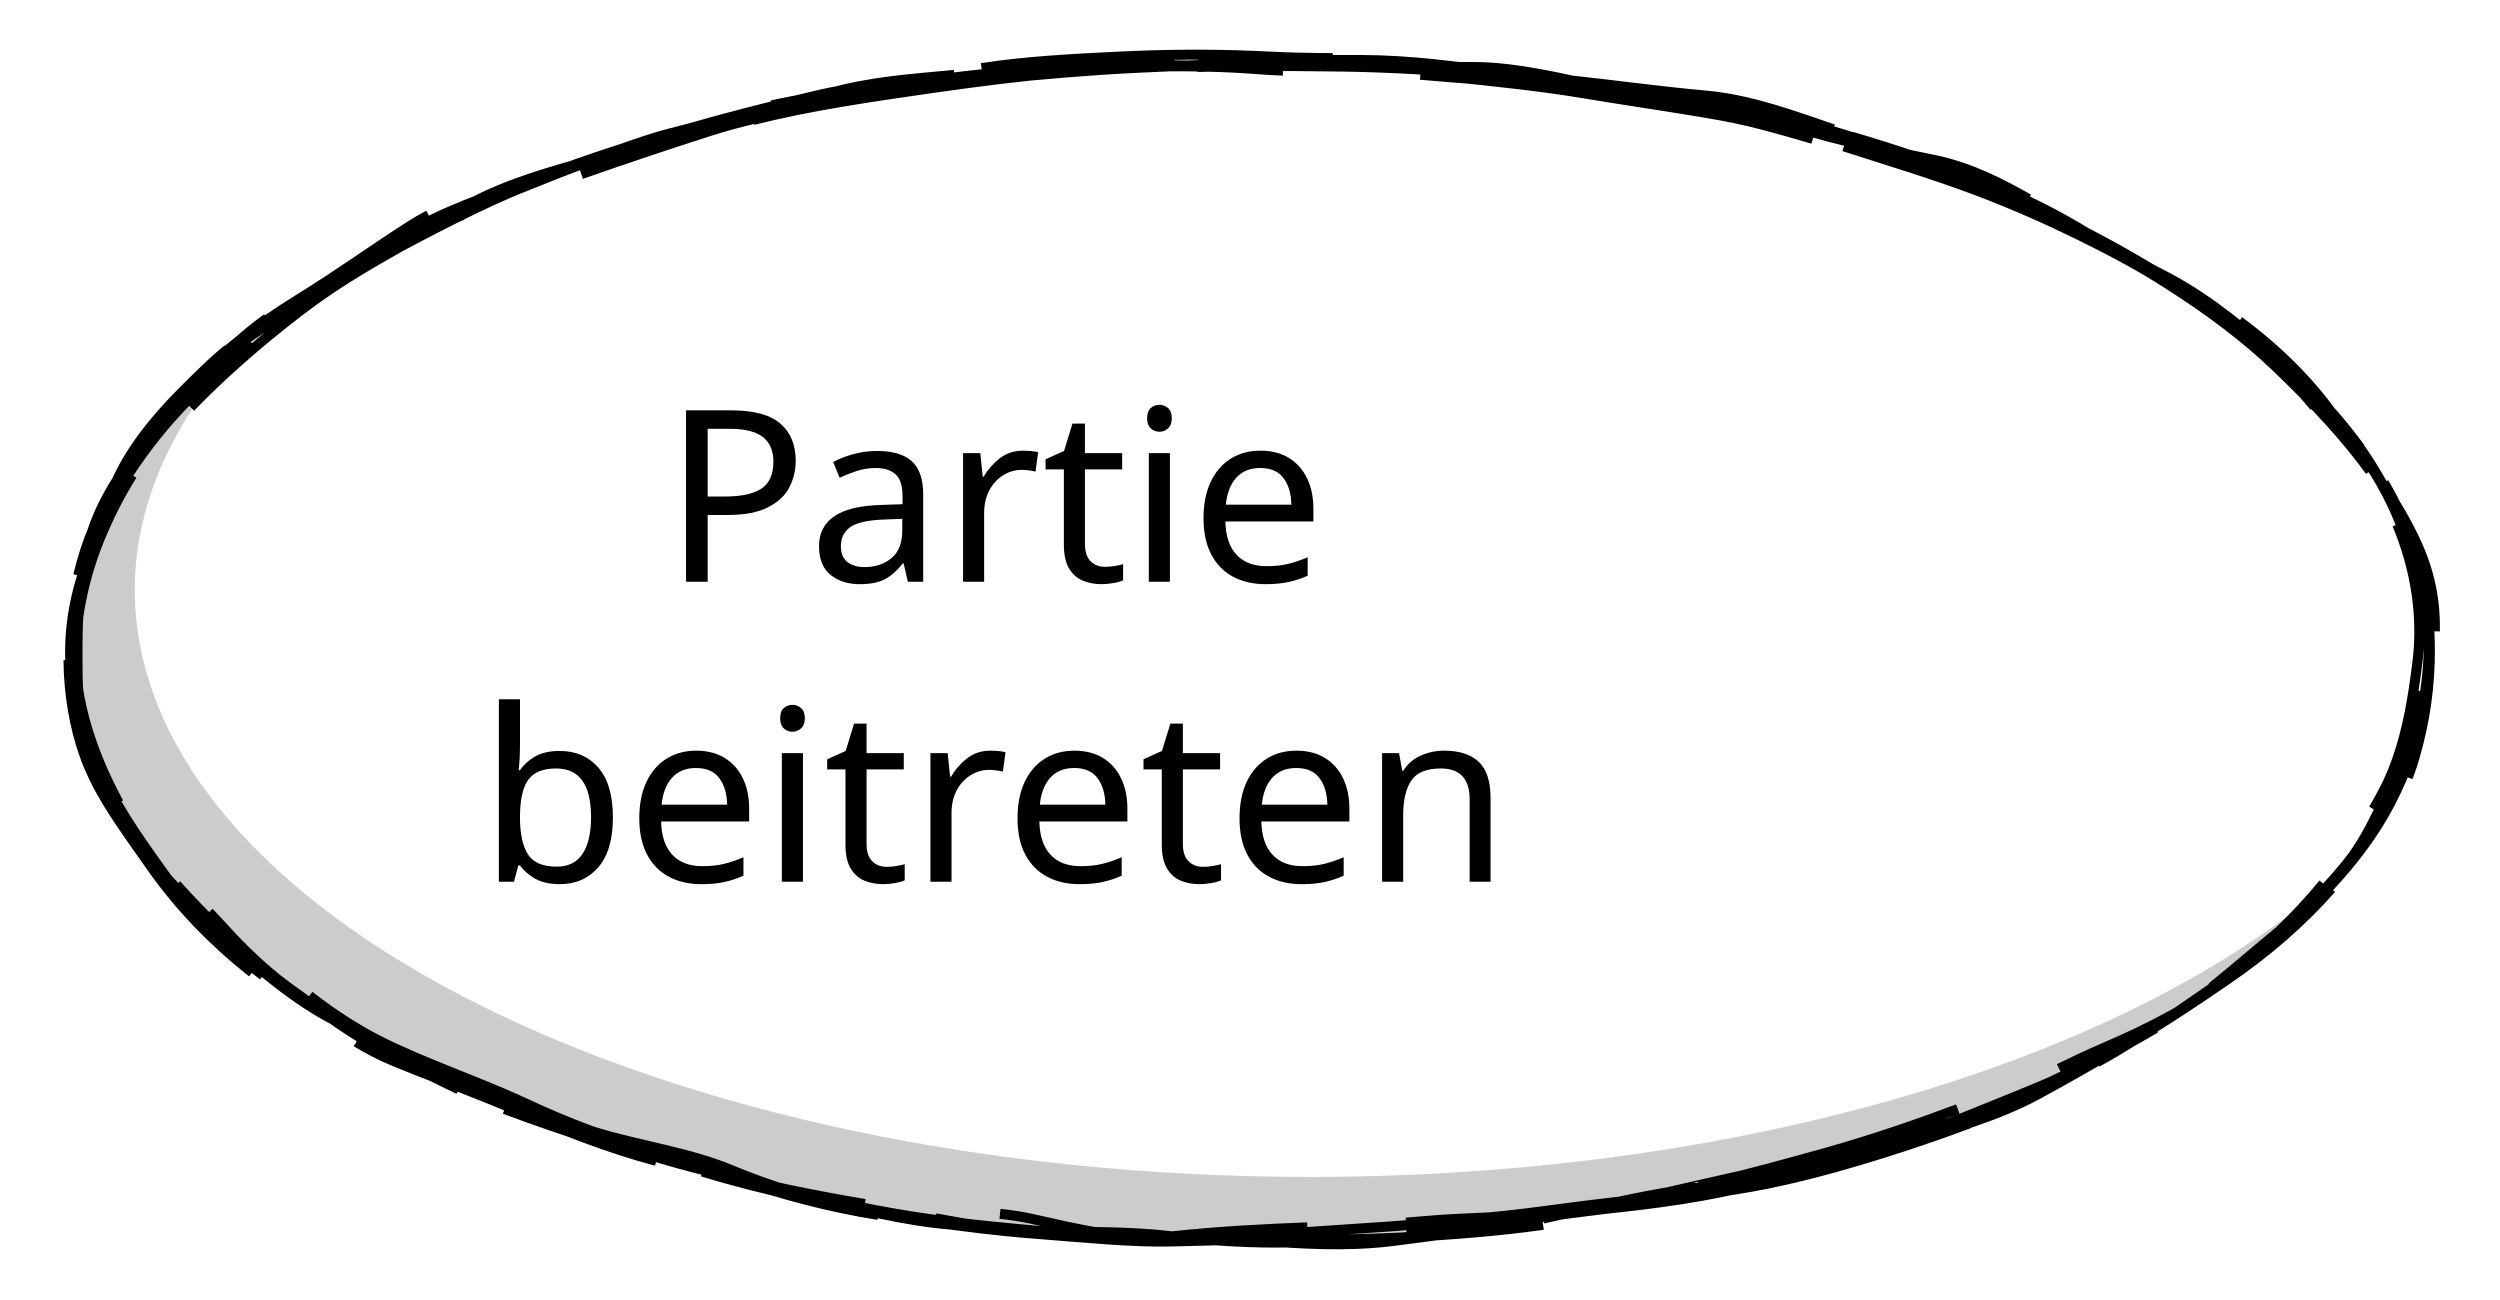
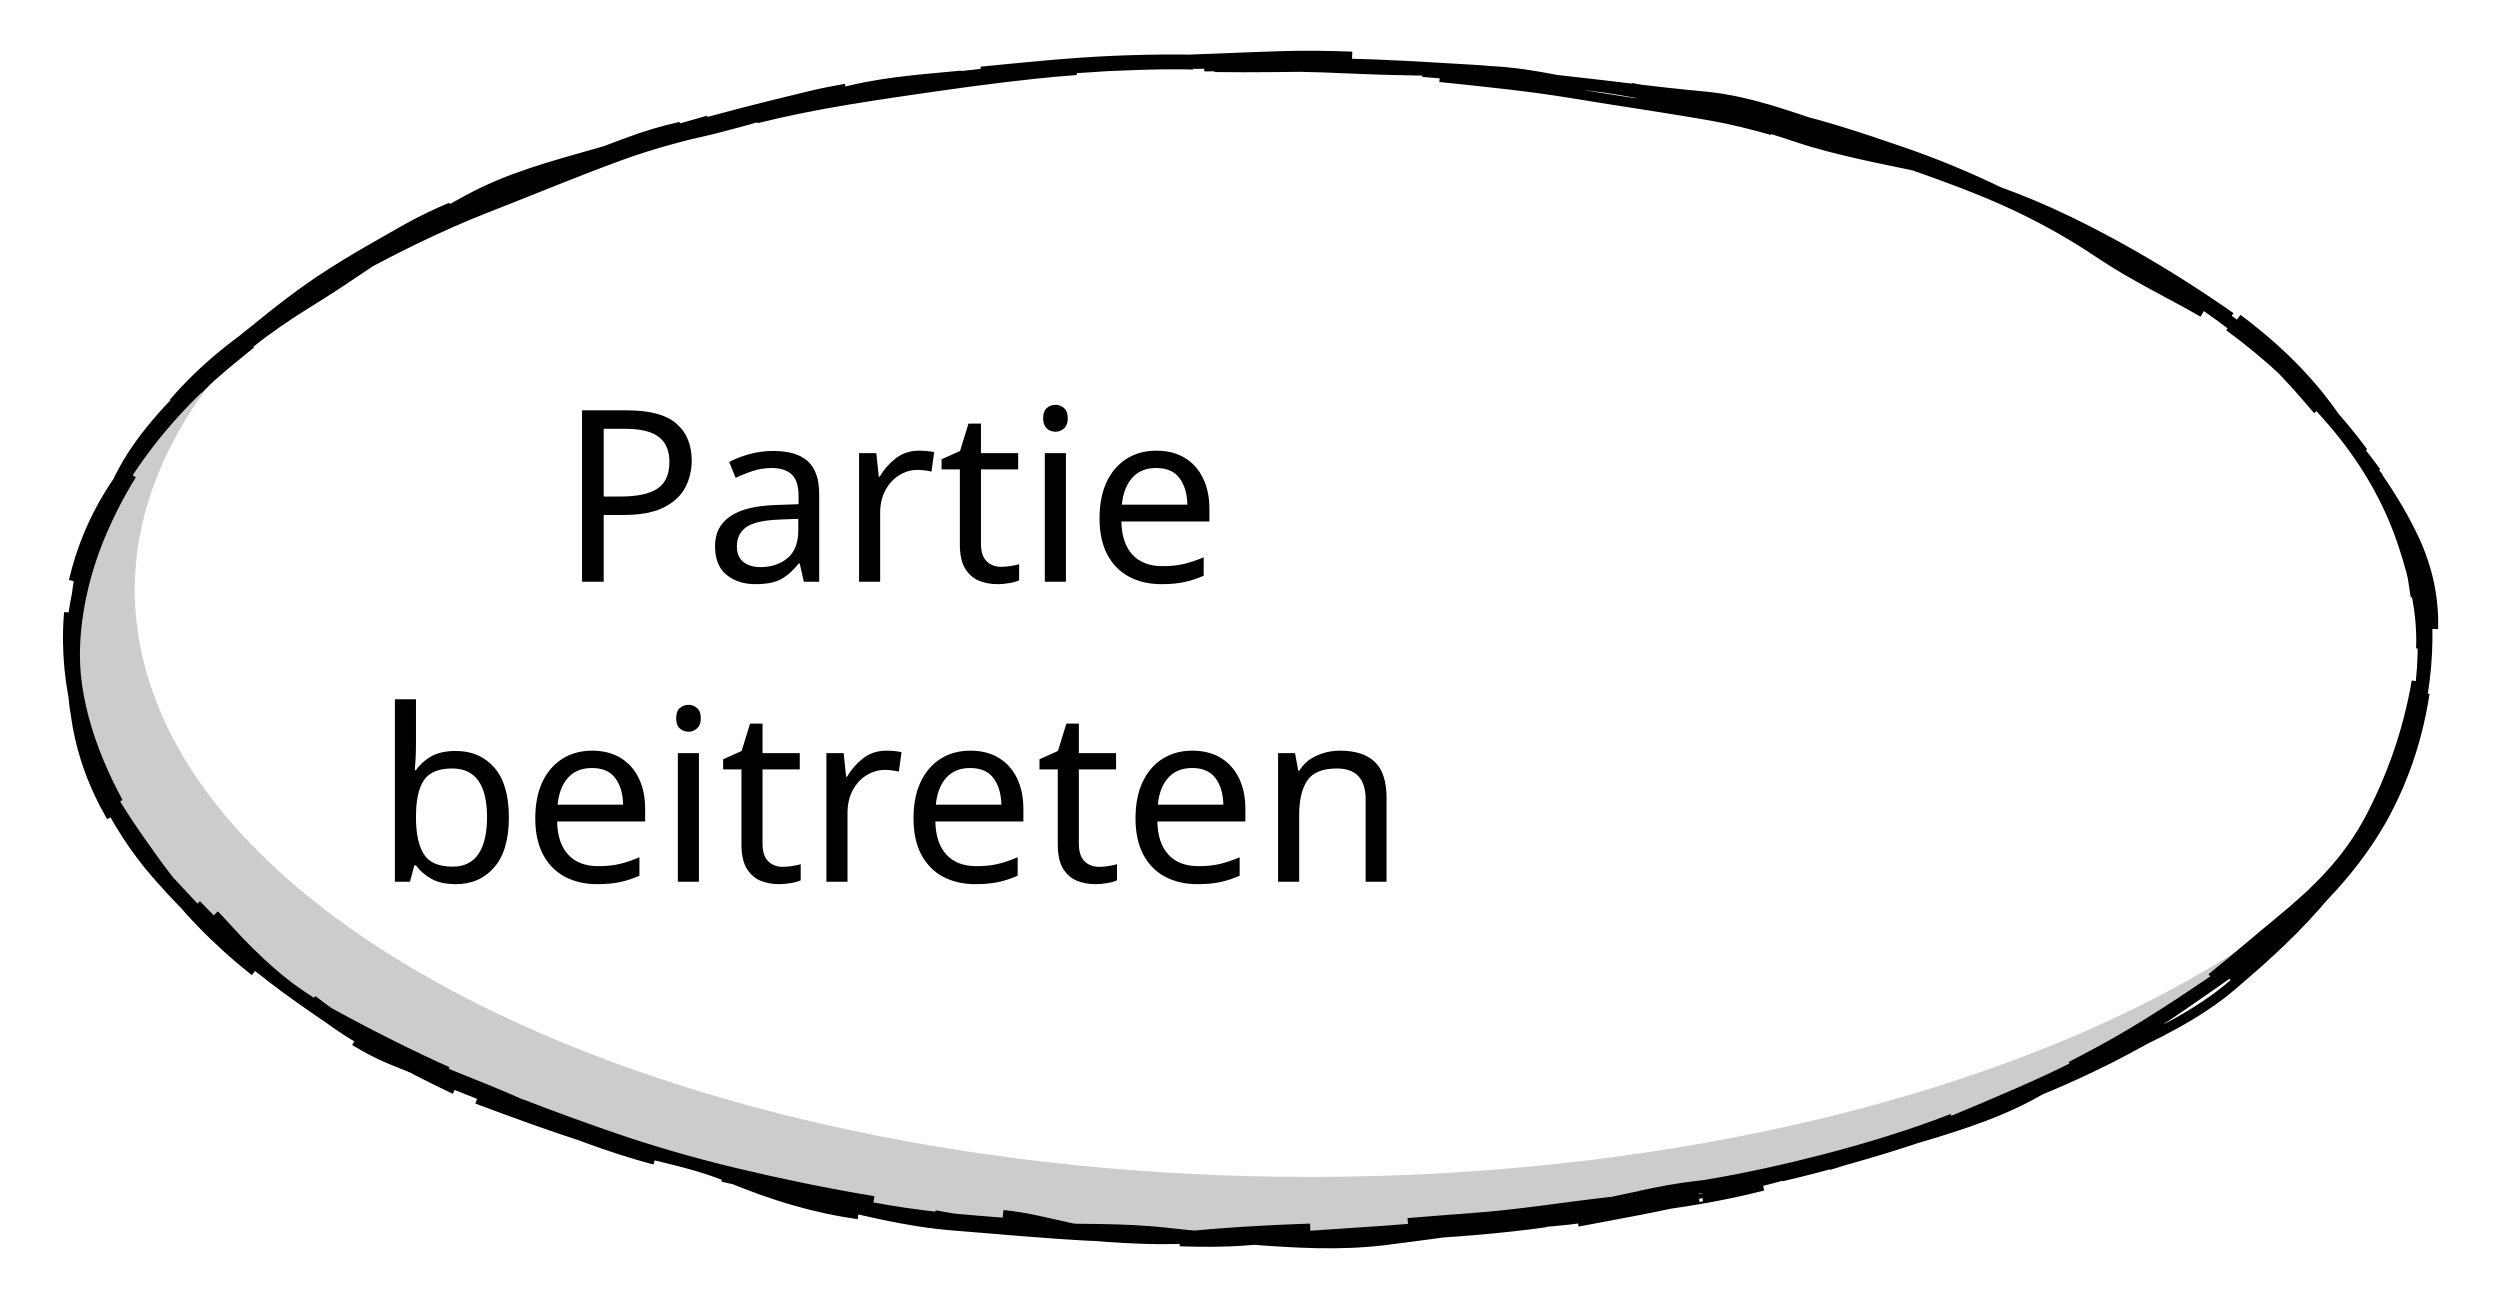
<svg xmlns="http://www.w3.org/2000/svg" height="130" width="250" version="1.1" id="svg1">
  <defs id="defs1">
    </defs>
-   <path id="ellipse1" style="fill:#cccccc;fill-opacity:1;stroke:none;stroke-width:0.6;stroke-dasharray:none" d="M 23.54,35.26 A 117.6,58.8 0 0 0 7.472,64.893 a 117.6,58.8 0 0 0 117.6,58.8 117.6,58.8 0 0 0 107.532,-35.167 117.6,58.8 0 0 1 -101.532,29.167 117.6,58.8 0 0 1 -117.6,-58.8 117.6,58.8 0 0 1 10.068,-23.633 z" />
-   <path style="fill:none;fill-opacity:0.125;stroke:#000000;stroke-width:1.667;stroke-dasharray:none" id="path1" d="m 396.094,105.038 c -0.307,4.779 -1.562,9.673 -3.592,14.515 -1.061,2.531 -2.33,5.04 -3.776,7.502 -2.174,3.7 -4.743,7.32 -7.749,10.786 -2.108,2.431 -4.444,4.802 -7.029,7.084 -2.305,2.034 -4.792,4.229 -7.242,6.316 m 13.705,-12.306 c -4.831,5.397 -10.41,10.735 -16.846,15.234 -5.464,3.82 -12.632,8.925 -19.391,12.933 0,0 0,0 0,0 -1.015,0.602 -2.048,1.188 -3.098,1.761 m 10.918,-6.816 c -4.382,2.56 -8.912,5.153 -13.351,7.465 -2.039,1.062 -4.099,2.087 -6.178,3.05 -6.151,2.851 -14.308,6.271 -22.628,9.632 0,0 0,0 0,0 -1.882,0.76 -3.698,1.403 -5.471,1.956 m 13.478,-7.454 c -7.167,2.684 -14.206,5.075 -21.322,7.097 -6.537,1.857 -14.301,3.918 -21.749,5.761 7.3e-4,-1.8e-4 -0.769,0.19 -0.768,0.19 -6.395,1.574 -13.021,2.716 -20.112,4.064 m 30.997,-4.753 c -3.109,0.8 -6.318,1.485 -9.602,2.074 -4.407,0.79 -8.924,1.403 -13.487,1.894 -7.723,0.83 -15.388,2.123 -23.383,2.564 -4.286,0.237 -8.421,0.665 -12.521,1.131 m 22.829,-0.735 c -7.397,1.044 -15.37,1.663 -23.203,2.075 -7.728,0.407 -15.77,0.533 -24.079,0.105 0,0 -1e-5,0 -1e-5,0 -0.535,-0.028 -1.065,-0.053 -1.592,-0.076 -1.902,-0.085 -3.754,-0.146 -5.575,-0.201 m 15.151,-1.477 c -3.535,0.125 -7.117,0.289 -10.684,0.51 -4.068,0.252 -8.108,0.578 -12.03,1 0,0 0,0 0,0 -7.385,0.795 -15.506,-1.215 -22.96,-2.881 -1.817,-0.406 -3.669,-0.687 -5.544,-0.886 m 15.286,3.604 c -7.837,-0.679 -15.738,-1.296 -23.826,-2.307 -8.221,-1.027 -15.437,-2.43 -22.784,-4.213 -0.804,-0.195 -1.607,-0.384 -2.409,-0.569 m 13.439,3.661 c -4.074,-0.639 -8.162,-1.511 -12.2,-2.558 -3.589,-0.93 -7.143,-1.999 -10.619,-3.167 -7.729,-2.597 -15.395,-3.963 -22.853,-6.242 -5.956,-1.82 -11.472,-3.787 -16.6,-5.67 m 25.021,7.102 c -7.656,-2.179 -14.753,-4.876 -21.149,-7.877 -5.828,-2.735 -12.54,-5.172 -18.804,-7.857 -1.133,-0.485 -2.25,-0.978 -3.35,-1.48 -5.63,-2.575 -10.201,-5.627 -14.26,-8.768 M 67.985,173.396 c -1.998,-0.946 -3.97,-1.916 -5.913,-2.916 -5.196,-2.674 -10.125,-5.531 -14.758,-8.655 0,0 -3e-6,0 -3e-6,0 -7.182,-4.842 -13.201,-9.245 -18.787,-14.7 -2.829,-2.763 -5.317,-5.295 -7.575,-7.85 m 12.62,14.644 c -6.397,-5.065 -11.87,-10.7 -16.388,-17.014 -0.129,-0.181 -0.258,-0.362 -0.386,-0.544 0,0 0,0 0,0 C 12.002,129.537 8.682,125.053 6.384,119.633 6.119,119.009 5.872,118.381 5.644,117.746 3.995,113.161 2.997,107.488 2.962,101.874 m 8.37,23.776 C 10.144,123.468 9.078,121.259 8.153,119.045 6.121,114.18 4.791,109.338 4.305,104.725 4.184,103.578 4.123,102.383 4.12,101.153 4.105,95.027 5.532,87.998 8.192,81.542 c 0,0 4e-7,-10e-7 4e-7,-10e-7 -3.4e-6,8e-6 0.044,-0.108 0.044,-0.108 C 9.738,77.806 11.498,74.348 13.565,71.021 M 4.645,90.514 c 0.658,-3.115 1.59,-6.172 2.808,-9.186 1.667,-4.126 3.868,-8.167 6.643,-12.192 1.463,-2.123 3.045,-4.198 4.754,-6.223 3.178,-3.766 6.808,-7.373 10.983,-10.824 1.214,-1.003 2.456,-2.016 3.716,-3.027 M 23.308,59.71 c 4.971,-5.146 11.144,-10.653 18.327,-16.136 6.608,-5.045 12.379,-8.189 19.369,-12.167 0.221,-0.126 0.444,-0.251 0.669,-0.375 2.183,-1.205 4.522,-2.32 6.985,-3.367 M 51.579,35.411 c 2.831,-1.534 5.854,-3.108 8.999,-4.639 3.917,-1.907 8.103,-3.787 12.436,-5.468 7.249,-2.812 14.298,-5.798 22.086,-8.632 10e-7,-1e-6 2e-6,-1e-6 3e-6,-1e-6 5.584,-2.032 11.087,-3.432 16.841,-4.736 m -27.033,8.214 c 7.203,-2.552 14.316,-4.659 21.518,-6.276 5.218,-1.171 11.02,-2.861 17.057,-4.64 1.953,-0.576 3.936,-1.162 5.883,-1.727 7.112,-2.065 13.98,-2.487 21.238,-3.182 m -30.431,5.069 c 1.745,-0.369 3.477,-0.716 5.201,-1.038 5.86,-1.094 11.644,-1.905 17.619,-2.345 7.373,-0.543 14.591,-1.958 21.964,-2.502 6.474,-0.467 14.641,-1.051 22.342,-1.288 m -32.156,0.977 c 7.461,-1.157 15.392,-1.556 23.276,-1.936 7.321,-0.353 14.944,-0.431 22.911,-0.073 0.494,0.022 0.989,0.046 1.486,0.071 3.96,0.203 7.507,0.252 10.855,0.271 m -22.428,0.74 c 2.726,-0.022 5.421,-0.035 8.106,-0.027 5.16,0.016 10.278,0.107 15.512,0.352 0,0 0,0 0,0 8.015,0.374 15.245,0.441 22.255,0.413 5.004,-0.02 10.806,1.038 16.577,2.294 M 228.275,4.303 c 7.604,0.678 15.918,1.218 24.223,1.917 8.434,0.709 15.136,2.341 21.738,3.764 -2e-5,-4.6e-6 0.091,0.02 0.091,0.02 5.773,1.247 12.693,2.974 19.352,4.992 M 265.375,7.681 c 3.495,0.61 6.982,1.275 10.439,1.991 4.191,0.868 8.334,1.809 12.391,2.816 7.741,1.921 15.118,3.899 22.062,5.914 6.871,1.993 13.98,5.051 20.229,7.901 M 300.21,14.645 c 7.462,2.191 15.109,4.8 22.196,7.611 6.194,2.457 11.843,5.28 17.095,8.51 1.209,0.743 2.395,1.508 3.561,2.293 5.72,3.853 11.74,6.656 17.241,9.852 M 332.133,27.942 c 1.955,0.899 3.876,1.822 5.763,2.77 5.266,2.645 10.264,5.478 14.97,8.475 0,0 0,2e-6 0,2e-6 7.146,4.549 12.972,8.972 17.976,13.756 3.141,3.002 6.277,6.144 9.235,9.438 2.352,2.619 4.536,5.274 6.477,7.957 m -21.813,-24.96 c 6.638,4.937 11.852,10.233 15.682,15.63 0.239,0.337 0.483,0.677 0.729,1.019 4.477,6.205 9.163,12.141 12.641,19.275 0.064,0.131 0.128,0.263 0.19,0.395 0,10e-7 0,10e-7 0,10e-7 2.656,5.561 3.469,10.543 3.376,15.366 m -8.488,-24.766 c 1.602,2.72 2.976,5.549 4.094,8.43 1.725,4.444 2.838,9.003 3.269,13.528 0.184,1.928 0.284,3.871 0.293,5.831 0.026,5.901 -0.776,11.925 -2.592,18.104 -0.203,0.69 -0.422,1.368 -0.656,2.034 -0.139,0.395 -0.283,0.786 -0.433,1.173 m 1.503,-14.478 c -0.688,4.08 -1.776,8.402 -3.356,12.828 -1.183,3.314 -2.649,6.708 -4.434,10.082 -1.839,3.478 -4.046,6.51 -6.625,9.338 -2.581,2.828 -5.44,5.355 -8.68,8.018 -3.595,2.955 -7.233,6.108 -11.069,9.204 m 19.914,-16.433 c -4.762,5.409 -10.69,10.621 -17.675,15.369 -5.997,4.076 -12.824,8.694 -20.016,12.605 0,0 -1e-5,0 -1e-5,0 -1.307,0.711 -2.62,1.408 -3.941,2.094 -0.42,0.218 -0.841,0.435 -1.263,0.652 m 13.603,-7.532 c -4.07,2.253 -7.712,4.382 -11.866,6.759 -2.599,1.488 -5.27,2.996 -7.939,4.427 -6.383,3.421 -13.914,5.64 -21.535,7.879 0,0 0,0 0,0 -3.77,1.108 -7.679,2.344 -11.984,3.681 m 18.72,-7.216 c -6.927,2.702 -14.095,4.869 -21.096,6.698 -5.793,1.514 -13.127,3.197 -20.353,4.38 -0.973,0.159 -1.945,0.31 -2.912,0.449 -7.822,1.13 -14.942,2.979 -23.126,4.739 m 33.916,-6.576 c -2.74,0.657 -5.547,1.254 -8.403,1.791 -4.753,0.894 -9.63,1.618 -14.534,2.17 -7.622,0.857 -15.259,2.123 -22.968,2.669 -3.528,0.25 -7.05,0.546 -10.604,0.832 m 20.538,-1.816 c -7.782,0.915 -15.409,1.681 -23.204,2.225 -7.729,0.54 -15.449,1.008 -23.088,1.62 -0.064,0.005 -0.128,0.01 -0.192,0.015 -3.651,0.282 -7.344,0.262 -11.019,0.142 m 20.149,0.162 c -3.206,0.087 -6.339,0.167 -9.39,0.244 -4.407,0.111 -8.614,0.216 -12.736,0.331 0,0 0,0 0,0 -6.978,0.196 -15.66,-0.716 -23.374,-1.305 -5.866,-0.448 -11.712,-1.187 -17.532,-2.02 m 27.345,2.385 c -8.142,-0.82 -15.943,-1.25 -24.084,-2.07 -8.359,-0.851 -15.44,-2.37 -22.701,-3.973 -0.593,-0.131 -1.187,-0.263 -1.78,-0.397 -5.619,-1.265 -11.147,-2.637 -16.43,-4.261 m 27.055,5.4 c -4.031,-0.666 -8.083,-1.425 -12.091,-2.25 -3.638,-0.749 -7.245,-1.554 -10.776,-2.396 -7.756,-1.85 -14.857,-3.954 -21.288,-6.195 -4.47,-1.558 -9.495,-3.357 -14.543,-5.336 m 24.093,7.838 c -7.947,-2.367 -14.759,-4.825 -21.251,-7.731 -5.587,-2.501 -12.195,-4.835 -17.894,-6.965 -1.267,-0.474 -2.51,-0.944 -3.728,-1.417 -5.662,-2.197 -10.783,-5.856 -15.308,-9.405 m 24.691,13.405 c -1.932,-0.809 -3.836,-1.679 -5.709,-2.589 -5.35,-2.598 -10.668,-5.633 -15.646,-8.574 0,0 -10e-7,0 -10e-7,0 -7.477,-4.419 -12.879,-9.359 -17.572,-14.566 -0.745,-0.826 -1.511,-1.64 -2.284,-2.441 m 9.016,10.529 c -6.606,-5.076 -11.852,-10.548 -16.228,-16.525 -0.121,-0.166 -0.242,-0.332 -0.362,-0.498 0,0 0,0 0,0 -4.666,-6.475 -8.266,-11.692 -10.812,-17.785 -0.294,-0.703 -0.57,-1.412 -0.829,-2.127 -1.987,-5.492 -3.008,-11.215 -3.086,-16.926 -0.023,-1.675 0.035,-3.349 0.174,-5.016 m 6.533,30.95 c -1.523,-2.621 -2.774,-5.305 -3.748,-8.02 -1.639,-4.568 -2.496,-9.232 -2.547,-13.865 -0.019,-1.752 -0.036,-3.486 -0.023,-5.248 0.042,-5.905 0.421,-11.929 2.096,-17.785 0,0 3e-7,-10e-7 3e-7,-10e-7 C 6.699,81.084 6.851,80.601 7.015,80.12 8.941,74.469 12.556,69.114 17.204,63.741 M 4.225,93.02 c 0.57,-3.989 1.576,-8.001 2.986,-12.041 1.188,-3.404 2.656,-6.806 4.375,-10.22 1.559,-3.095 3.553,-5.961 5.882,-8.737 2.631,-3.135 5.533,-5.979 8.655,-8.977 1.046,-1.005 2.161,-1.992 3.342,-2.961 m -8.667,9.065 C 25.539,53.595 31.49,48.779 38.466,44.403 c 6.138,-3.851 12.525,-8.658 19.623,-12.982 0,0 2e-6,-1e-6 2e-6,-1e-6 1.046,-0.637 2.106,-1.239 3.18,-1.809 3.416,-1.816 6.911,-3.292 10.507,-4.644 M 48.979,37.657 c 3.594,-2.119 7.544,-4.398 11.627,-6.701 2.876,-1.622 5.857,-3.278 8.846,-4.907 6.835,-3.725 13.993,-5.611 21.781,-7.822 1e-6,0 2e-6,-1e-6 2e-6,-1e-6 6.001,-1.703 12.116,-3.694 18.293,-5.396 m -27.175,8.295 c 7.195,-2.761 14.721,-5.177 23.089,-7.598 7.268,-2.103 13.359,-3.624 19.819,-5.193 0.128,-0.031 1.775,-0.43 1.902,-0.461 1.847,-0.447 3.811,-0.84 5.86,-1.187 m -15.973,5.157 c 2.353,-0.595 4.758,-1.135 7.221,-1.636 5.309,-1.079 10.815,-1.959 16.584,-2.808 8.167,-1.202 15.213,-2.207 22.716,-2.996 2.213,-0.233 4.496,-0.436 6.827,-0.613 m -14.888,1.127 c 7.657,-0.748 15.142,-1.518 22.305,-1.815 6.788,-0.281 14.822,-0.343 22.459,0.203 0.378,0.027 0.755,0.056 1.131,0.086 1.331,0.106 2.655,0.179 3.974,0.226 m -14.296,-0.607 c 2.855,-0.081 5.753,-0.128 8.69,-0.15 5.054,-0.037 10.229,0.002 15.504,0.078 0,0 0,0 0,0 8.357,0.12 15.359,0.648 22.482,1.046 4.786,0.267 10.023,1.104 15.209,2.184 M 228.553,2.991 c 7.62,0.776 15.805,1.292 23.888,2.159 8.289,0.889 15.641,1.925 23.392,2.624 0.177,0.016 0.354,0.033 0.53,0.051 7.391,0.757 14.278,3.379 20.725,5.562 M 263.898,6.983 c 3.972,0.751 7.909,1.442 11.736,2.122 3.799,0.675 7.506,1.342 11.237,2.075 7.744,1.522 15.186,4.065 21.99,6.394 5.365,1.837 10.93,4.103 16.35,6.736 m -26.348,-8.078 c 7.696,2.479 14.916,4.639 22.178,7.375 6.171,2.325 11.958,4.915 17.296,7.538 1.216,0.598 2.415,1.2 3.593,1.804 6.943,3.556 13.881,7.8 19.831,11.903 M 332.103,27.963 c 2.187,1.039 4.621,2.185 6.808,3.224 4.964,2.357 9.492,4.552 13.965,6.932 0,0 0,2e-6 0,2e-6 6.997,3.723 13.487,9.158 18.866,13.985 3.74,3.356 7.095,6.832 10.099,10.45 1.069,1.288 2.094,2.594 3.074,3.918 M 363.67,45.491 c 6.884,5.08 12.439,10.349 17.222,15.921 0.294,0.343 0.583,0.686 0.868,1.03 4.954,5.998 8.473,12.291 10.725,18.87 0.046,0.134 0.091,0.269 0.136,0.403 0,0 0,10e-7 0,10e-7 2.104,6.301 3.269,11.933 3.04,17.521 m -6.823,-26.194 c 1.734,3.024 3.171,5.904 4.31,8.722 1.616,3.998 2.619,7.841 2.984,11.637 0.174,1.809 0.258,3.77 0.232,5.826 -0.069,5.558 -0.944,11.864 -2.995,17.619 -0.29,0.813 -0.597,1.621 -0.92,2.422 -1.287,3.187 -2.844,6.28 -4.706,9.341 m 8.483,-22.494 c -0.637,4.28 -1.742,8.703 -3.398,13.072 -1.106,2.919 -2.464,5.828 -4.095,8.632 -1.894,3.256 -4.246,6.497 -7.024,9.679 -2.465,2.823 -5.262,5.595 -8.352,8.272 -3.122,2.704 -6.351,5.456 -9.596,8.011 m 14.999,-14.66 c -4.633,5.715 -10.065,10.644 -16.015,15.696 -5.225,4.437 -12.575,8.245 -20.398,11.605 0,0 0,0 0,0 -1.499,0.644 -2.986,1.321 -4.483,2.026 -1.042,0.491 -2.082,0.991 -3.132,1.501 m 15.983,-6.694 c -4.049,2.407 -8.288,4.677 -12.828,6.825 -2.804,1.326 -5.729,2.61 -8.815,3.858 -7.292,2.949 -13.961,5.787 -20.574,7.97 0,0 0,0 0,0 -5.941,1.962 -13.794,4.217 -21.591,6.06 m 32.881,-8.902 c -6.978,2.605 -14.699,5.182 -22.89,7.455 -7.557,2.097 -14.346,3.479 -21.639,4.33 -0.246,0.029 -0.493,0.057 -0.74,0.084 -3.182,0.354 -6.402,0.96 -9.649,1.657 m 18.739,-5.235 c -2.772,0.611 -5.542,1.24 -8.36,1.884 -4.722,1.08 -9.636,2.216 -14.491,3.269 -7.609,1.651 -15.622,2.027 -24.225,2.375 -3.818,0.154 -7.289,0.433 -10.635,0.725 m 20.761,0.256 c -8.002,0.695 -15.265,1.867 -23.123,2.832 -7.685,0.944 -15.215,0.437 -22.413,-0.099 -3e-5,0 -0.079,-0.006 -0.079,-0.006 -2.614,-0.191 -5.39,-0.249 -8.24,-0.249 m 16.456,0.498 c -3.214,0.129 -6.359,0.128 -9.47,0.025 -4.597,-0.153 -9.117,-0.531 -13.674,-1.046 0,0 0,0 0,0 -7.693,-0.869 -15.318,-0.543 -22.486,-0.802 -4.963,-0.179 -10.551,-1.052 -16.175,-2.125 m 26.043,2.818 c -7.693,-0.396 -15.657,-1.141 -23.238,-1.746 -7.8,-0.622 -15.758,-2.621 -23.59,-4.662 -0.499,-0.13 -0.995,-0.257 -1.488,-0.381 -4.557,-1.146 -9.061,-2.094 -13.341,-3.07 m 23.045,5.104 c -3.749,-0.516 -7.32,-1.317 -10.741,-2.306 -3.808,-1.101 -7.454,-2.442 -10.959,-3.892 -6.972,-2.885 -15.252,-3.987 -22.461,-6.219 -6.424,-1.989 -13.058,-4.43 -19.397,-6.804 m 29.606,11.586 c -7.799,-2.067 -15.385,-5.051 -22.812,-8.237 -6.28,-2.694 -12.287,-4.927 -17.455,-6.982 -1.27,-0.505 -2.527,-1.013 -3.785,-1.535 -2.026,-0.841 -4.014,-1.888 -5.95,-3.066 m 15.19,5.811 c -1.6,-0.718 -3.151,-1.436 -4.655,-2.149 -5.571,-2.645 -10.688,-5.333 -15.306,-7.865 0,0 -2e-6,0 -2e-6,0 -6.512,-3.57 -13.34,-9.473 -18.618,-14.543 -1.143,-1.099 -2.232,-2.196 -3.27,-3.299 m 9.63,8.301 c -6.177,-4.635 -11.237,-9.538 -15.448,-14.292 -0.39,-0.441 -0.774,-0.881 -1.153,-1.322 C 12.973,131.102 9.516,125.137 7.116,119.471 6.649,118.368 6.219,117.269 5.826,116.18 4.01,111.152 3.34,105.72 3.647,100.266 3.674,99.778 3.709,99.29 3.752,98.802 m 6.128,27.021 c -1.07,-1.986 -2.002,-3.978 -2.804,-5.977 -2.167,-5.409 -3.379,-10.884 -3.752,-16.456 -0.063,-0.95 -0.095,-1.895 -0.094,-2.834 0.004,-6.447 1.505,-12.626 4.373,-18.634 0.13,-0.273 0.263,-0.545 0.399,-0.817 0.612,-1.227 1.259,-2.487 1.943,-3.769 M 4.587,87.733 C 5.241,84.932 6.132,82.195 7.271,79.538 9.07,75.342 11.495,71.328 14.603,67.564 c 1.391,-1.685 2.842,-3.48 4.372,-5.346 3.25,-3.964 7.129,-8.593 11.406,-12.645 1.794,-1.7 3.679,-3.237 5.668,-4.654 M 22.917,56.254 c 5.083,-5.242 11.215,-10.124 18.444,-14.56 6.383,-3.917 12.302,-8.215 18.572,-12.221 -2.74e-4,1.75e-4 0.15,-0.096 0.149,-0.095 0.916,-0.584 1.887,-1.141 2.905,-1.675 m -9.974,8.033 c 2.69,-1.423 5.647,-3 8.389,-4.435 3.886,-2.033 7.929,-4.091 12.028,-5.977 6.74,-3.101 14.473,-5.875 23.161,-9.142 0,0 3e-6,-10e-7 3e-6,-10e-7 3.118,-1.172 6.042,-2.019 8.913,-2.66 m -17.075,7.342 c 7.201,-2.52 14.338,-4.916 21.452,-7.195 4.753,-1.522 9.994,-2.681 15.317,-3.759 2.034,-0.412 4.906,-0.973 6.94,-1.385 2.262,-0.456 4.646,-0.859 7.125,-1.215 m -16.527,2.189 c 0.706,-0.148 1.414,-0.295 2.123,-0.44 6.894,-1.408 13.927,-2.659 21.272,-3.717 7.912,-1.14 15.354,-1.788 23.18,-2.064 7.12,-0.252 14.006,-0.698 20.446,-0.512 m -32.118,2.225 c 7.75,-0.789 15.518,-1.46 23.46,-1.847 6.347,-0.309 12.551,-0.567 18.779,-0.788 1.508,-0.054 3.019,-0.105 4.534,-0.155 4.009,-0.131 7.939,-0.056 11.777,0.083 M 194.471,1.926 c 1.585,0.025 3.194,0.035 4.823,0.034 6.197,-0.002 12.68,-0.149 19.175,-0.117 0,0 0,0 0,1e-7 8.249,0.041 15.404,1.05 22.653,2.01 1.435,0.19 2.904,0.39 4.399,0.603 m -12.541,0.164 c 7.897,0.812 15.316,1.575 22.561,2.782 6.648,1.108 12.739,1.987 19.387,3.094 1.081,0.181 2.15,0.365 3.204,0.551 0,0 0,0 0,0 3.379,0.598 6.832,1.445 10.259,2.427 m -18.871,-5.969 c 1.979,0.369 3.918,0.765 5.818,1.188 5.609,1.248 10.881,2.725 15.846,4.404 6.835,2.312 15.59,3.885 22.969,5.454 5.776,1.229 10.847,3.826 15.481,6.452 m -24.758,-7.706 c 7.716,2.396 14.89,4.918 21.578,7.492 4.032,1.552 7.973,3.373 11.616,5.218 2.895,1.466 5.657,2.973 8.181,4.412 5.012,2.856 10.863,6.541 16.181,10.277 M 337.406,30.304 c 0.001,7.34e-4 0.249,0.134 0.25,0.135 7.269,3.917 13.721,7.207 20.082,11.258 0,0 10e-6,1e-6 10e-6,1e-6 6.907,4.398 12.732,9.984 17.464,15.495 0.459,0.534 1.616,1.875 2.074,2.409 m -8,-9.707 c 4.641,3.754 8.604,7.902 12.008,12.154 1.411,1.763 2.74,3.559 3.988,5.371 3.114,4.52 5.369,8.822 6.894,13.159 0.879,2.501 1.514,5.011 1.919,7.555 0.155,0.975 0.306,1.959 0.448,2.955 m -3.45,-11.832 c 0.199,0.477 0.39,0.956 0.573,1.436 2.381,6.237 3.463,12.773 3.007,19.309 -0.051,0.729 -0.121,1.457 -0.21,2.185 -0.711,5.786 -1.616,11.23 -3.394,16.279 -0.571,1.622 -1.236,3.212 -2.019,4.762 -0.559,1.107 -1.199,2.271 -1.912,3.48 M 25.072,144.323 19.589,138.439 M 286.494,12.037 l 6.948,1.795" transform="matrix(0.6,0,0,0.6,5.07224,4.893448)" />
-   <g id="g7" transform="matrix(0.6,0,0,0.6,5.07224,14.89347)">
-     <text xml:space="preserve" style="font-weight:bold;font-size:66.667px;font-family:Sans;-inkscape-font-specification:'Sans, Bold';text-align:center;text-anchor:middle;fill:#808080;fill-opacity:0.125;stroke:none;stroke-width:1;stroke-dasharray:none" x="200.58" y="72.133" id="text4">
-       <tspan x="200.58" y="72.133" style="font-style:normal;font-variant:normal;font-weight:normal;font-stretch:normal;font-size:40px;font-family:Quicksand;-inkscape-font-specification:'Quicksand, Normal';font-variant-ligatures:normal;font-variant-caps:normal;font-variant-numeric:normal;font-variant-east-asian:normal;fill:#000000;fill-opacity:1" id="tspan6">Partie</tspan>
-     </text>
-     <text xml:space="preserve" style="font-weight:bold;font-size:66.667px;font-family:Sans;-inkscape-font-specification:'Sans, Bold';text-align:center;text-anchor:middle;fill:#808080;fill-opacity:0.125;stroke:none;stroke-width:1;stroke-dasharray:none" x="200.58" y="122.133" id="text7">
-       <tspan x="200.58" y="122.133" style="font-style:normal;font-variant:normal;font-weight:normal;font-stretch:normal;font-size:40px;font-family:Quicksand;-inkscape-font-specification:'Quicksand, Normal';font-variant-ligatures:normal;font-variant-caps:normal;font-variant-numeric:normal;font-variant-east-asian:normal;fill:#000000;fill-opacity:1" id="tspan7">beitreten</tspan>
-     </text>
+   <g id="g1">
+     <path id="ellipse1" style="fill:#cccccc;fill-opacity:1;stroke:none;stroke-width:0.6;stroke-dasharray:none" d="M 23.54,35.26 A 117.6,58.8 0 0 0 7.472,64.893 a 117.6,58.8 0 0 0 117.6,58.8 117.6,58.8 0 0 0 107.532,-35.167 117.6,58.8 0 0 1 -101.532,29.167 117.6,58.8 0 0 1 -117.6,-58.8 117.6,58.8 0 0 1 10.068,-23.633 z" />
+     <path style="fill:none;fill-opacity:0.125;stroke:#000000;stroke-width:1.667;stroke-dasharray:none" id="path1" d="m 395.211,105.764 c -0.307,4.779 -1.562,9.673 -3.592,14.515 -1.061,2.531 -2.33,5.04 -3.776,7.502 -2.174,3.7 -4.743,7.32 -7.749,10.786 -2.108,2.431 -4.444,4.802 -7.029,7.084 -2.305,2.034 -4.792,4.229 -7.242,6.316 m 14.095,-13.205 c -4.831,5.397 -10.41,10.735 -16.846,15.234 -5.464,3.82 -12.632,8.925 -19.391,12.933 0,0 -10e-6,0 -10e-6,0 -1.015,0.602 -2.048,1.188 -3.098,1.761 m 12.004,-7.535 c -4.382,2.56 -8.912,5.153 -13.351,7.465 -2.039,1.062 -4.099,2.087 -6.178,3.05 -6.151,2.851 -14.308,6.271 -22.628,9.632 0,0 0,0 0,0 -1.882,0.76 -3.698,1.403 -5.471,1.956 m 13.478,-4.915 c -7.167,2.684 -14.206,5.075 -21.322,7.097 -6.537,1.857 -14.301,3.918 -21.749,5.761 7.3e-4,-1.8e-4 -0.769,0.19 -0.768,0.19 -6.395,1.574 -13.021,2.716 -20.112,4.064 m 30.896,-6.003 c -3.109,0.8 -6.318,1.485 -9.602,2.074 -4.407,0.79 -8.924,1.403 -13.487,1.894 -7.723,0.83 -15.388,2.123 -23.383,2.564 -4.286,0.237 -8.421,0.665 -12.521,1.131 m 22.782,-1.564 c -7.397,1.044 -15.37,1.663 -23.203,2.075 -7.728,0.407 -15.77,0.533 -24.079,0.105 0,0 0,0 0,0 -0.535,-0.028 -1.065,-0.053 -1.592,-0.076 -1.902,-0.085 -3.754,-0.146 -5.575,-0.201 m 15.198,-0.852 c -3.535,0.125 -7.117,0.289 -10.684,0.51 -4.068,0.252 -8.108,0.578 -12.03,1 0,0 -1e-5,0 -1e-5,0 -7.385,0.795 -15.506,-1.215 -22.96,-2.881 -1.817,-0.406 -3.669,-0.687 -5.544,-0.886 m 14.989,3.198 c -7.837,-0.679 -15.738,-1.296 -23.826,-2.307 -8.221,-1.027 -15.437,-2.43 -22.784,-4.213 -0.804,-0.195 -1.607,-0.384 -2.409,-0.569 m 13.518,3.474 c -4.074,-0.639 -8.162,-1.511 -12.2,-2.558 -3.589,-0.93 -7.143,-1.999 -10.619,-3.167 -7.729,-2.597 -15.395,-3.963 -22.853,-6.242 -5.956,-1.82 -11.472,-3.787 -16.6,-5.67 m 25.248,8.204 c -7.656,-2.179 -14.753,-4.876 -21.149,-7.877 -5.828,-2.735 -12.54,-5.172 -18.804,-7.857 -1.133,-0.485 -2.25,-0.978 -3.35,-1.48 -5.63,-2.575 -10.201,-5.627 -14.26,-8.768 M 67.375,173.396 c -1.998,-0.946 -3.97,-1.916 -5.913,-2.916 -5.196,-2.674 -10.125,-5.531 -14.758,-8.655 0,0 -3e-6,0 -3e-6,0 -7.182,-4.842 -13.201,-9.245 -18.787,-14.7 -2.829,-2.763 -5.317,-5.295 -7.575,-7.85 m 13.69,14.433 c -6.397,-5.065 -11.87,-10.7 -16.388,-17.014 -0.129,-0.181 -0.258,-0.362 -0.386,-0.544 0,0 -1e-6,0 -1e-6,0 C 12.463,129.326 9.143,124.842 6.845,119.423 6.58,118.798 6.333,118.17 6.105,117.535 4.456,112.95 3.457,107.277 3.423,101.663 m 7.823,23.916 c -1.188,-2.182 -2.254,-4.391 -3.179,-6.605 -2.032,-4.864 -3.363,-9.707 -3.848,-14.32 -0.121,-1.147 -0.182,-2.342 -0.185,-3.573 -0.015,-6.126 1.412,-13.155 4.072,-19.611 0,0 4e-7,-10e-7 4e-7,-10e-7 -3.4e-6,8e-6 0.044,-0.108 0.044,-0.108 C 9.652,77.736 11.412,74.278 13.479,70.951 M 4.458,90.569 c 0.658,-3.115 1.59,-6.172 2.808,-9.186 1.667,-4.126 3.868,-8.167 6.643,-12.192 1.463,-2.123 3.045,-4.198 4.754,-6.223 3.178,-3.766 6.808,-7.373 10.983,-10.824 1.214,-1.003 2.456,-2.016 3.716,-3.027 m -11.976,9.328 c 4.971,-5.146 11.144,-10.653 18.327,-16.136 6.608,-5.045 12.379,-8.189 19.369,-12.167 0.221,-0.126 0.444,-0.251 0.669,-0.375 2.183,-1.205 4.522,-2.32 6.985,-3.367 M 51.485,36.458 c 2.831,-1.534 5.854,-3.108 8.999,-4.639 3.917,-1.907 8.103,-3.787 12.436,-5.468 7.249,-2.812 14.298,-5.798 22.086,-8.632 10e-7,-1e-6 2e-6,-1e-6 3e-6,-1e-6 5.584,-2.032 11.087,-3.432 16.841,-4.736 m -25.713,7.285 c 7.203,-2.552 14.316,-4.659 21.518,-6.276 5.218,-1.171 11.02,-2.861 17.057,-4.64 1.953,-0.576 3.936,-1.162 5.883,-1.727 7.112,-2.065 13.98,-2.487 21.238,-3.182 m -30.939,5.023 c 1.745,-0.369 3.477,-0.716 5.201,-1.038 5.86,-1.094 11.644,-1.905 17.619,-2.345 7.373,-0.543 14.591,-1.958 21.964,-2.502 6.474,-0.467 14.641,-1.051 22.342,-1.288 M 154.815,4.62 c 7.461,-1.157 15.392,-1.556 23.276,-1.936 7.321,-0.353 14.944,-0.431 22.911,-0.073 0.494,0.022 0.989,0.046 1.486,0.071 3.96,0.203 7.507,0.252 10.855,0.271 m -21.093,-0.042 c 2.726,-0.022 5.421,-0.035 8.106,-0.027 5.16,0.016 10.278,0.107 15.512,0.352 0,0 0,0 0,0 8.015,0.374 15.245,0.441 22.255,0.413 5.004,-0.02 10.806,1.038 16.577,2.294 M 228.65,3.834 c 7.604,0.678 15.918,1.218 24.223,1.917 8.434,0.709 15.136,2.341 21.738,3.764 -2e-5,-4.6e-6 0.091,0.02 0.091,0.02 5.773,1.247 12.693,2.974 19.352,4.992 M 264.265,7.385 c 3.495,0.61 6.982,1.275 10.439,1.991 4.191,0.868 8.334,1.809 12.391,2.816 7.741,1.921 15.118,3.899 22.062,5.914 6.871,1.993 13.98,5.051 20.229,7.901 M 298.632,15.645 c 7.462,2.191 15.109,4.8 22.196,7.611 6.194,2.457 11.843,5.28 17.095,8.51 1.209,0.743 2.395,1.508 3.561,2.293 5.72,3.853 11.74,6.656 17.241,9.852 M 333.156,28.138 c 1.955,0.899 3.876,1.822 5.763,2.77 5.266,2.645 10.264,5.478 14.97,8.475 0,0 0,10e-7 0,10e-7 7.146,4.549 12.972,8.972 17.976,13.756 3.141,3.002 6.277,6.144 9.235,9.438 2.352,2.619 4.536,5.274 6.477,7.957 M 364.46,44.987 c 6.638,4.937 11.852,10.233 15.682,15.63 0.239,0.337 0.483,0.677 0.729,1.019 4.477,6.205 9.163,12.141 12.641,19.275 0.064,0.131 0.128,0.263 0.19,0.395 0,10e-7 0,10e-7 0,10e-7 2.656,5.561 3.469,10.543 3.376,15.366 m -9.395,-25.673 c 1.602,2.72 2.976,5.549 4.094,8.43 1.725,4.444 2.838,9.003 3.269,13.528 0.184,1.928 0.284,3.871 0.293,5.831 0.026,5.901 -0.776,11.925 -2.592,18.104 -0.203,0.69 -0.422,1.368 -0.656,2.034 -0.139,0.395 -0.283,0.786 -0.433,1.173 m 2.667,-14.712 c -0.688,4.08 -1.776,8.402 -3.356,12.828 -1.183,3.314 -2.649,6.708 -4.434,10.082 -1.839,3.478 -4.046,6.51 -6.625,9.338 -2.581,2.828 -5.44,5.355 -8.68,8.018 -3.595,2.955 -7.233,6.108 -11.069,9.204 m 19.438,-15.996 c -4.762,5.409 -10.69,10.621 -17.675,15.369 -5.997,4.076 -12.824,8.694 -20.016,12.605 0,0 -1e-5,0 -1e-5,0 -1.307,0.711 -2.62,1.408 -3.941,2.094 -0.42,0.218 -0.841,0.435 -1.263,0.652 m 12.955,-6.298 c -4.07,2.253 -7.712,4.382 -11.866,6.759 -2.599,1.488 -5.27,2.996 -7.939,4.427 -6.383,3.421 -13.914,5.64 -21.535,7.879 0,0 0,0 0,0 -3.77,1.108 -7.679,2.344 -11.984,3.681 m 20.619,-7.739 c -6.927,2.702 -14.095,4.869 -21.096,6.698 -5.793,1.514 -13.127,3.197 -20.353,4.38 -0.973,0.159 -1.945,0.31 -2.912,0.449 -7.822,1.13 -14.942,2.979 -23.126,4.739 m 33.244,-6.326 c -2.74,0.657 -5.547,1.254 -8.403,1.791 -4.753,0.894 -9.63,1.618 -14.534,2.17 -7.622,0.857 -15.259,2.123 -22.968,2.669 -3.528,0.25 -7.05,0.546 -10.604,0.832 m 19.476,-0.964 c -7.782,0.915 -15.409,1.681 -23.204,2.225 -7.729,0.54 -15.449,1.008 -23.088,1.62 -0.064,0.005 -0.128,0.01 -0.192,0.015 -3.651,0.282 -7.344,0.262 -11.019,0.142 m 21.352,-0.956 c -3.206,0.087 -6.339,0.167 -9.39,0.244 -4.407,0.111 -8.614,0.216 -12.736,0.331 0,0 0,0 0,0 -6.978,0.196 -15.66,-0.716 -23.374,-1.305 -5.866,-0.448 -11.712,-1.187 -17.532,-2.02 m 26.157,1.791 c -8.142,-0.82 -15.943,-1.25 -24.084,-2.07 -8.359,-0.851 -15.44,-2.37 -22.701,-3.973 -0.593,-0.131 -1.187,-0.263 -1.78,-0.397 -5.619,-1.265 -11.147,-2.637 -16.43,-4.261 m 29.492,5.915 c -4.031,-0.666 -8.083,-1.425 -12.091,-2.25 -3.638,-0.749 -7.245,-1.554 -10.776,-2.396 -7.756,-1.85 -14.857,-3.954 -21.288,-6.195 -4.47,-1.558 -9.495,-3.357 -14.543,-5.336 m 22.226,8.353 c -7.947,-2.367 -14.759,-4.825 -21.251,-7.731 -5.587,-2.501 -12.195,-4.835 -17.894,-6.965 -1.267,-0.474 -2.51,-0.944 -3.728,-1.417 -5.662,-2.197 -10.783,-5.856 -15.308,-9.405 m 25.972,13.796 c -1.932,-0.809 -3.836,-1.679 -5.709,-2.589 -5.35,-2.598 -10.668,-5.633 -15.646,-8.574 0,0 -2e-6,0 -2e-6,0 -7.477,-4.419 -12.879,-9.359 -17.572,-14.566 -0.745,-0.826 -1.511,-1.64 -2.284,-2.441 m 6.937,8.49 C 27.592,147.726 22.346,142.255 17.97,136.278 c -0.121,-0.166 -0.242,-0.332 -0.362,-0.498 0,0 -1e-6,0 -1e-6,0 -4.666,-6.475 -8.266,-11.692 -10.812,-17.785 -0.294,-0.703 -0.57,-1.412 -0.829,-2.127 C 3.98,110.375 2.959,104.652 2.881,98.942 2.858,97.267 2.916,95.593 3.055,93.926 m 7.072,34.036 c -1.523,-2.621 -2.774,-5.305 -3.748,-8.02 -1.639,-4.568 -2.496,-9.232 -2.547,-13.865 -0.019,-1.752 -0.036,-3.486 -0.023,-5.248 0.042,-5.905 0.421,-11.929 2.096,-17.785 0,0 3e-7,-10e-7 3e-7,-10e-7 C 6.043,82.56 6.194,82.078 6.359,81.596 8.285,75.946 11.9,70.59 16.548,65.217 M 4.162,93.629 c 0.57,-3.989 1.576,-8.001 2.986,-12.041 1.188,-3.404 2.656,-6.806 4.375,-10.22 1.559,-3.095 3.553,-5.961 5.882,-8.737 2.631,-3.135 5.533,-5.979 8.655,-8.977 1.046,-1.005 2.161,-1.992 3.342,-2.961 m -8.901,8.307 c 4.741,-5.554 10.691,-10.371 17.668,-14.747 6.138,-3.851 12.525,-8.658 19.623,-12.982 0,-1e-6 2e-6,-2e-6 2e-6,-2e-6 1.046,-0.637 2.106,-1.239 3.18,-1.809 3.416,-1.816 6.911,-3.292 10.507,-4.644 M 49.073,36.751 c 3.594,-2.119 7.544,-4.398 11.627,-6.701 2.876,-1.622 5.857,-3.278 8.846,-4.907 6.835,-3.725 13.993,-5.611 21.781,-7.822 1e-6,0 2e-6,-1e-6 2e-6,-1e-6 6.001,-1.703 12.116,-3.694 18.293,-5.396 m -27.776,9.154 c 7.195,-2.761 14.721,-5.177 23.089,-7.598 7.268,-2.103 13.359,-3.624 19.819,-5.193 0.128,-0.031 1.775,-0.43 1.902,-0.461 1.847,-0.447 3.811,-0.84 5.86,-1.187 m -14.91,4.93 c 2.353,-0.595 4.758,-1.135 7.221,-1.636 5.309,-1.079 10.815,-1.959 16.584,-2.808 8.167,-1.202 15.213,-2.207 22.716,-2.996 2.213,-0.233 4.496,-0.436 6.827,-0.613 m -15.904,0.268 c 7.657,-0.748 15.142,-1.518 22.305,-1.815 6.788,-0.281 14.822,-0.343 22.459,0.203 0.378,0.027 0.755,0.056 1.131,0.086 1.331,0.106 2.655,0.179 3.974,0.226 m -14.406,0.018 c 2.855,-0.081 5.753,-0.128 8.69,-0.15 5.054,-0.037 10.229,0.002 15.504,0.078 0,0 0,0 0,0 8.357,0.12 15.359,0.648 22.482,1.046 4.786,0.267 10.023,1.104 15.209,2.184 M 228.076,3.116 c 7.62,0.776 15.805,1.292 23.888,2.159 8.289,0.889 15.641,1.925 23.392,2.624 0.177,0.016 0.354,0.033 0.53,0.051 7.391,0.757 14.278,3.379 20.725,5.562 M 263.39,6.499 c 3.972,0.751 7.909,1.442 11.736,2.122 3.799,0.675 7.506,1.342 11.237,2.075 7.744,1.522 15.186,4.065 21.99,6.394 5.365,1.837 10.93,4.103 16.35,6.736 m -25.255,-8.406 c 7.696,2.479 14.916,4.639 22.178,7.375 6.171,2.325 11.958,4.915 17.296,7.538 1.216,0.598 2.415,1.2 3.593,1.804 6.943,3.556 13.881,7.8 19.831,11.903 M 332.588,28.697 c 2.187,1.039 4.621,2.185 6.808,3.224 4.964,2.357 9.492,4.552 13.965,6.932 0,0 0,2e-6 0,2e-6 6.997,3.723 13.487,9.158 18.866,13.985 3.74,3.356 7.095,6.832 10.099,10.45 1.069,1.288 2.094,2.594 3.074,3.918 M 363.069,46.202 c 6.884,5.08 12.439,10.349 17.222,15.921 0.294,0.343 0.583,0.686 0.868,1.03 4.954,5.998 8.473,12.291 10.725,18.87 0.046,0.134 0.091,0.269 0.136,0.403 0,0 0,0 0,0 2.104,6.301 3.269,11.933 3.04,17.521 m -6.472,-27.538 c 1.734,3.024 3.171,5.904 4.31,8.722 1.616,3.998 2.619,7.841 2.984,11.637 0.174,1.809 0.258,3.77 0.232,5.826 -0.069,5.558 -0.944,11.864 -2.995,17.619 -0.29,0.813 -0.597,1.621 -0.92,2.422 -1.287,3.187 -2.844,6.28 -4.706,9.341 m 8.147,-20.619 c -0.637,4.28 -1.742,8.703 -3.398,13.072 -1.106,2.919 -2.464,5.828 -4.095,8.632 -1.894,3.256 -4.246,6.497 -7.024,9.679 -2.465,2.823 -5.262,5.595 -8.352,8.272 -3.122,2.704 -6.351,5.456 -9.596,8.011 m 16.187,-14.465 c -4.633,5.715 -10.065,10.644 -16.015,15.696 -5.225,4.437 -12.575,8.245 -20.398,11.605 0,0 0,0 -1e-5,0 -1.499,0.644 -2.986,1.321 -4.483,2.026 -1.042,0.491 -2.082,0.991 -3.132,1.501 m 16.967,-8.186 c -4.049,2.407 -8.288,4.677 -12.828,6.825 -2.804,1.326 -5.729,2.61 -8.815,3.858 -7.292,2.949 -13.961,5.787 -20.573,7.97 0,0 0,0 0,0 -5.941,1.962 -13.794,4.217 -21.591,6.06 m 31.365,-10.316 c -6.978,2.605 -14.699,5.182 -22.89,7.455 -7.557,2.097 -14.346,3.479 -21.639,4.33 -0.246,0.029 -0.493,0.057 -0.74,0.084 -3.182,0.354 -6.402,0.96 -9.649,1.657 m 19.504,-2.524 c -2.772,0.611 -5.542,1.24 -8.36,1.884 -4.722,1.08 -9.636,2.216 -14.491,3.269 -7.609,1.651 -15.622,2.027 -24.225,2.375 -3.818,0.154 -7.289,0.433 -10.635,0.725 m 18.746,-1.15 c -8.002,0.695 -15.265,1.867 -23.123,2.832 -7.685,0.944 -15.215,0.437 -22.413,-0.099 -4e-5,0 -0.079,-0.006 -0.079,-0.006 -2.614,-0.191 -5.39,-0.249 -8.24,-0.249 m 17.526,0.146 c -3.214,0.129 -6.359,0.128 -9.47,0.025 -4.597,-0.153 -9.117,-0.531 -13.674,-1.046 0,0 0,0 0,0 -7.693,-0.869 -15.318,-0.543 -22.486,-0.802 -4.963,-0.179 -10.551,-1.052 -16.175,-2.125 m 26.278,3.459 c -7.693,-0.396 -15.657,-1.141 -23.238,-1.746 -7.8,-0.622 -15.758,-2.621 -23.59,-4.662 -0.499,-0.13 -0.995,-0.257 -1.488,-0.381 -4.557,-1.146 -9.061,-2.094 -13.341,-3.07 m 22.646,6.229 c -3.749,-0.516 -7.32,-1.317 -10.741,-2.306 -3.808,-1.101 -7.454,-2.442 -10.959,-3.892 -6.972,-2.885 -15.252,-3.987 -22.461,-6.219 -6.424,-1.989 -13.058,-4.43 -19.397,-6.804 m 29.622,10.141 c -7.799,-2.067 -15.385,-5.051 -22.812,-8.237 -6.28,-2.694 -12.287,-4.927 -17.455,-6.982 -1.27,-0.505 -2.527,-1.013 -3.785,-1.535 -2.026,-0.841 -4.014,-1.888 -5.95,-3.066 m 15.44,5.162 c -1.6,-0.718 -3.151,-1.436 -4.655,-2.149 -5.571,-2.645 -10.688,-5.333 -15.306,-7.865 0,0 -2e-6,0 -2e-6,0 -6.512,-3.57 -13.34,-9.473 -18.618,-14.543 -1.143,-1.099 -2.232,-2.196 -3.27,-3.299 m 9.638,10.137 c -6.177,-4.635 -11.237,-9.538 -15.448,-14.292 -0.39,-0.441 -0.774,-0.881 -1.153,-1.322 C 12.973,132.094 9.516,126.129 7.116,120.463 6.649,119.36 6.219,118.261 5.826,117.172 4.01,112.144 3.34,106.713 3.647,101.258 3.674,100.771 3.709,100.282 3.752,99.794 m 6.339,25.021 C 9.022,122.829 8.089,120.837 7.288,118.838 5.121,113.429 3.909,107.954 3.536,102.382 3.473,101.431 3.442,100.487 3.442,99.548 3.446,93.1 4.947,86.921 7.816,80.914 7.946,80.641 8.079,80.369 8.214,80.097 8.827,78.871 9.474,77.611 10.158,76.329 M 3.845,88.702 c 0.654,-2.801 1.544,-5.538 2.683,-8.195 1.799,-4.196 4.224,-8.211 7.333,-11.974 1.391,-1.685 2.842,-3.48 4.372,-5.346 3.25,-3.964 7.129,-8.593 11.406,-12.645 1.794,-1.7 3.679,-3.237 5.668,-4.654 M 24.557,56.77 c 5.083,-5.242 11.215,-10.124 18.444,-14.56 6.383,-3.917 12.302,-8.215 18.572,-12.221 -2.74e-4,1.75e-4 0.15,-0.096 0.149,-0.095 0.916,-0.584 1.887,-1.141 2.905,-1.675 m -12.122,6.97 c 2.69,-1.423 5.647,-3 8.389,-4.435 3.886,-2.033 7.929,-4.091 12.028,-5.977 6.74,-3.101 14.473,-5.875 23.161,-9.142 10e-7,0 10e-7,0 2e-6,-1e-6 3.118,-1.172 6.042,-2.019 8.913,-2.66 m -16.599,6.538 c 7.201,-2.52 14.338,-4.916 21.452,-7.195 4.753,-1.522 9.994,-2.681 15.317,-3.759 2.034,-0.412 4.906,-0.973 6.94,-1.385 2.262,-0.456 4.646,-0.859 7.125,-1.215 m -15.785,3.377 c 0.706,-0.148 1.414,-0.295 2.123,-0.44 6.894,-1.408 13.927,-2.659 21.272,-3.717 7.912,-1.14 15.354,-1.788 23.18,-2.064 7.12,-0.252 14.006,-0.698 20.446,-0.512 m -32.118,1.389 c 7.75,-0.789 15.518,-1.46 23.46,-1.847 6.347,-0.309 12.551,-0.567 18.779,-0.788 1.508,-0.054 3.019,-0.105 4.534,-0.155 4.009,-0.131 7.939,-0.056 11.777,0.083 m -22.914,1.734 c 1.585,0.025 3.194,0.035 4.823,0.034 6.197,-0.002 12.68,-0.149 19.175,-0.117 0,0 0,0 0,10e-8 8.249,0.041 15.404,1.05 22.653,2.01 1.435,0.19 2.904,0.39 4.399,0.603 M 231.518,4.682 c 7.897,0.812 15.316,1.575 22.561,2.782 6.648,1.108 12.739,1.987 19.387,3.094 1.081,0.181 2.15,0.365 3.204,0.551 0,0 0,0 0,0 3.379,0.598 6.832,1.445 10.259,2.427 M 269.363,9.107 c 1.979,0.369 3.918,0.765 5.818,1.188 5.609,1.248 10.881,2.725 15.846,4.404 6.835,2.312 15.59,3.885 22.969,5.454 5.776,1.229 10.847,3.826 15.481,6.452 m -23.711,-9.284 c 7.716,2.396 14.89,4.918 21.578,7.492 4.032,1.552 7.973,3.373 11.616,5.218 2.895,1.466 5.657,2.973 8.181,4.412 5.012,2.856 10.863,6.541 16.181,10.277 M 338,30.866 c 0.001,7.34e-4 0.249,0.134 0.25,0.135 7.269,3.917 13.721,7.207 20.082,11.258 0,0 10e-6,1e-6 10e-6,1e-6 6.907,4.398 12.732,9.984 17.464,15.495 0.459,0.534 1.616,1.875 2.074,2.409 m -8.969,-10.066 c 4.641,3.754 8.604,7.902 12.008,12.154 1.411,1.763 2.74,3.559 3.988,5.371 3.114,4.52 5.369,8.822 6.894,13.159 0.879,2.501 1.514,5.011 1.919,7.555 0.155,0.975 0.306,1.959 0.448,2.955 m -2.161,-10.864 c 0.199,0.477 0.39,0.956 0.573,1.436 2.381,6.237 3.463,12.773 3.007,19.309 -0.051,0.729 -0.121,1.457 -0.21,2.185 -0.711,5.786 -1.616,11.23 -3.394,16.279 -0.571,1.622 -1.236,3.212 -2.019,4.762 -0.559,1.107 -1.199,2.271 -1.912,3.48 M 25.072,144.323 19.589,138.439 M 286.494,12.037 l 6.948,1.795" transform="matrix(0.6,0,0,0.6,5.07224,4.893448)" />
+     <g id="g7" transform="matrix(0.6,0,0,0.6,5.07224,14.89347)">
+       <text xml:space="preserve" style="font-weight:bold;font-size:66.667px;font-family:Sans;-inkscape-font-specification:'Sans, Bold';text-align:center;text-anchor:middle;fill:#808080;fill-opacity:0.125;stroke:none;stroke-width:1;stroke-dasharray:none" x="200.58" y="72.133" id="text4">
+         <tspan x="200.58" y="72.133" style="font-style:normal;font-variant:normal;font-weight:normal;font-stretch:normal;font-size:40px;font-family:Quicksand;-inkscape-font-specification:'Quicksand, Normal';font-variant-ligatures:normal;font-variant-caps:normal;font-variant-numeric:normal;font-variant-east-asian:normal;fill:#000000;fill-opacity:1" id="tspan6">Partie</tspan>
+       </text>
+       <text xml:space="preserve" style="font-weight:bold;font-size:66.667px;font-family:Sans;-inkscape-font-specification:'Sans, Bold';text-align:center;text-anchor:middle;fill:#808080;fill-opacity:0.125;stroke:none;stroke-width:1;stroke-dasharray:none" x="200.58" y="122.133" id="text7">
+         <tspan x="200.58" y="122.133" style="font-style:normal;font-variant:normal;font-weight:normal;font-stretch:normal;font-size:40px;font-family:Quicksand;-inkscape-font-specification:'Quicksand, Normal';font-variant-ligatures:normal;font-variant-caps:normal;font-variant-numeric:normal;font-variant-east-asian:normal;fill:#000000;fill-opacity:1" id="tspan7">beitreten</tspan>
+       </text>
+     </g>
  </g>
</svg>
